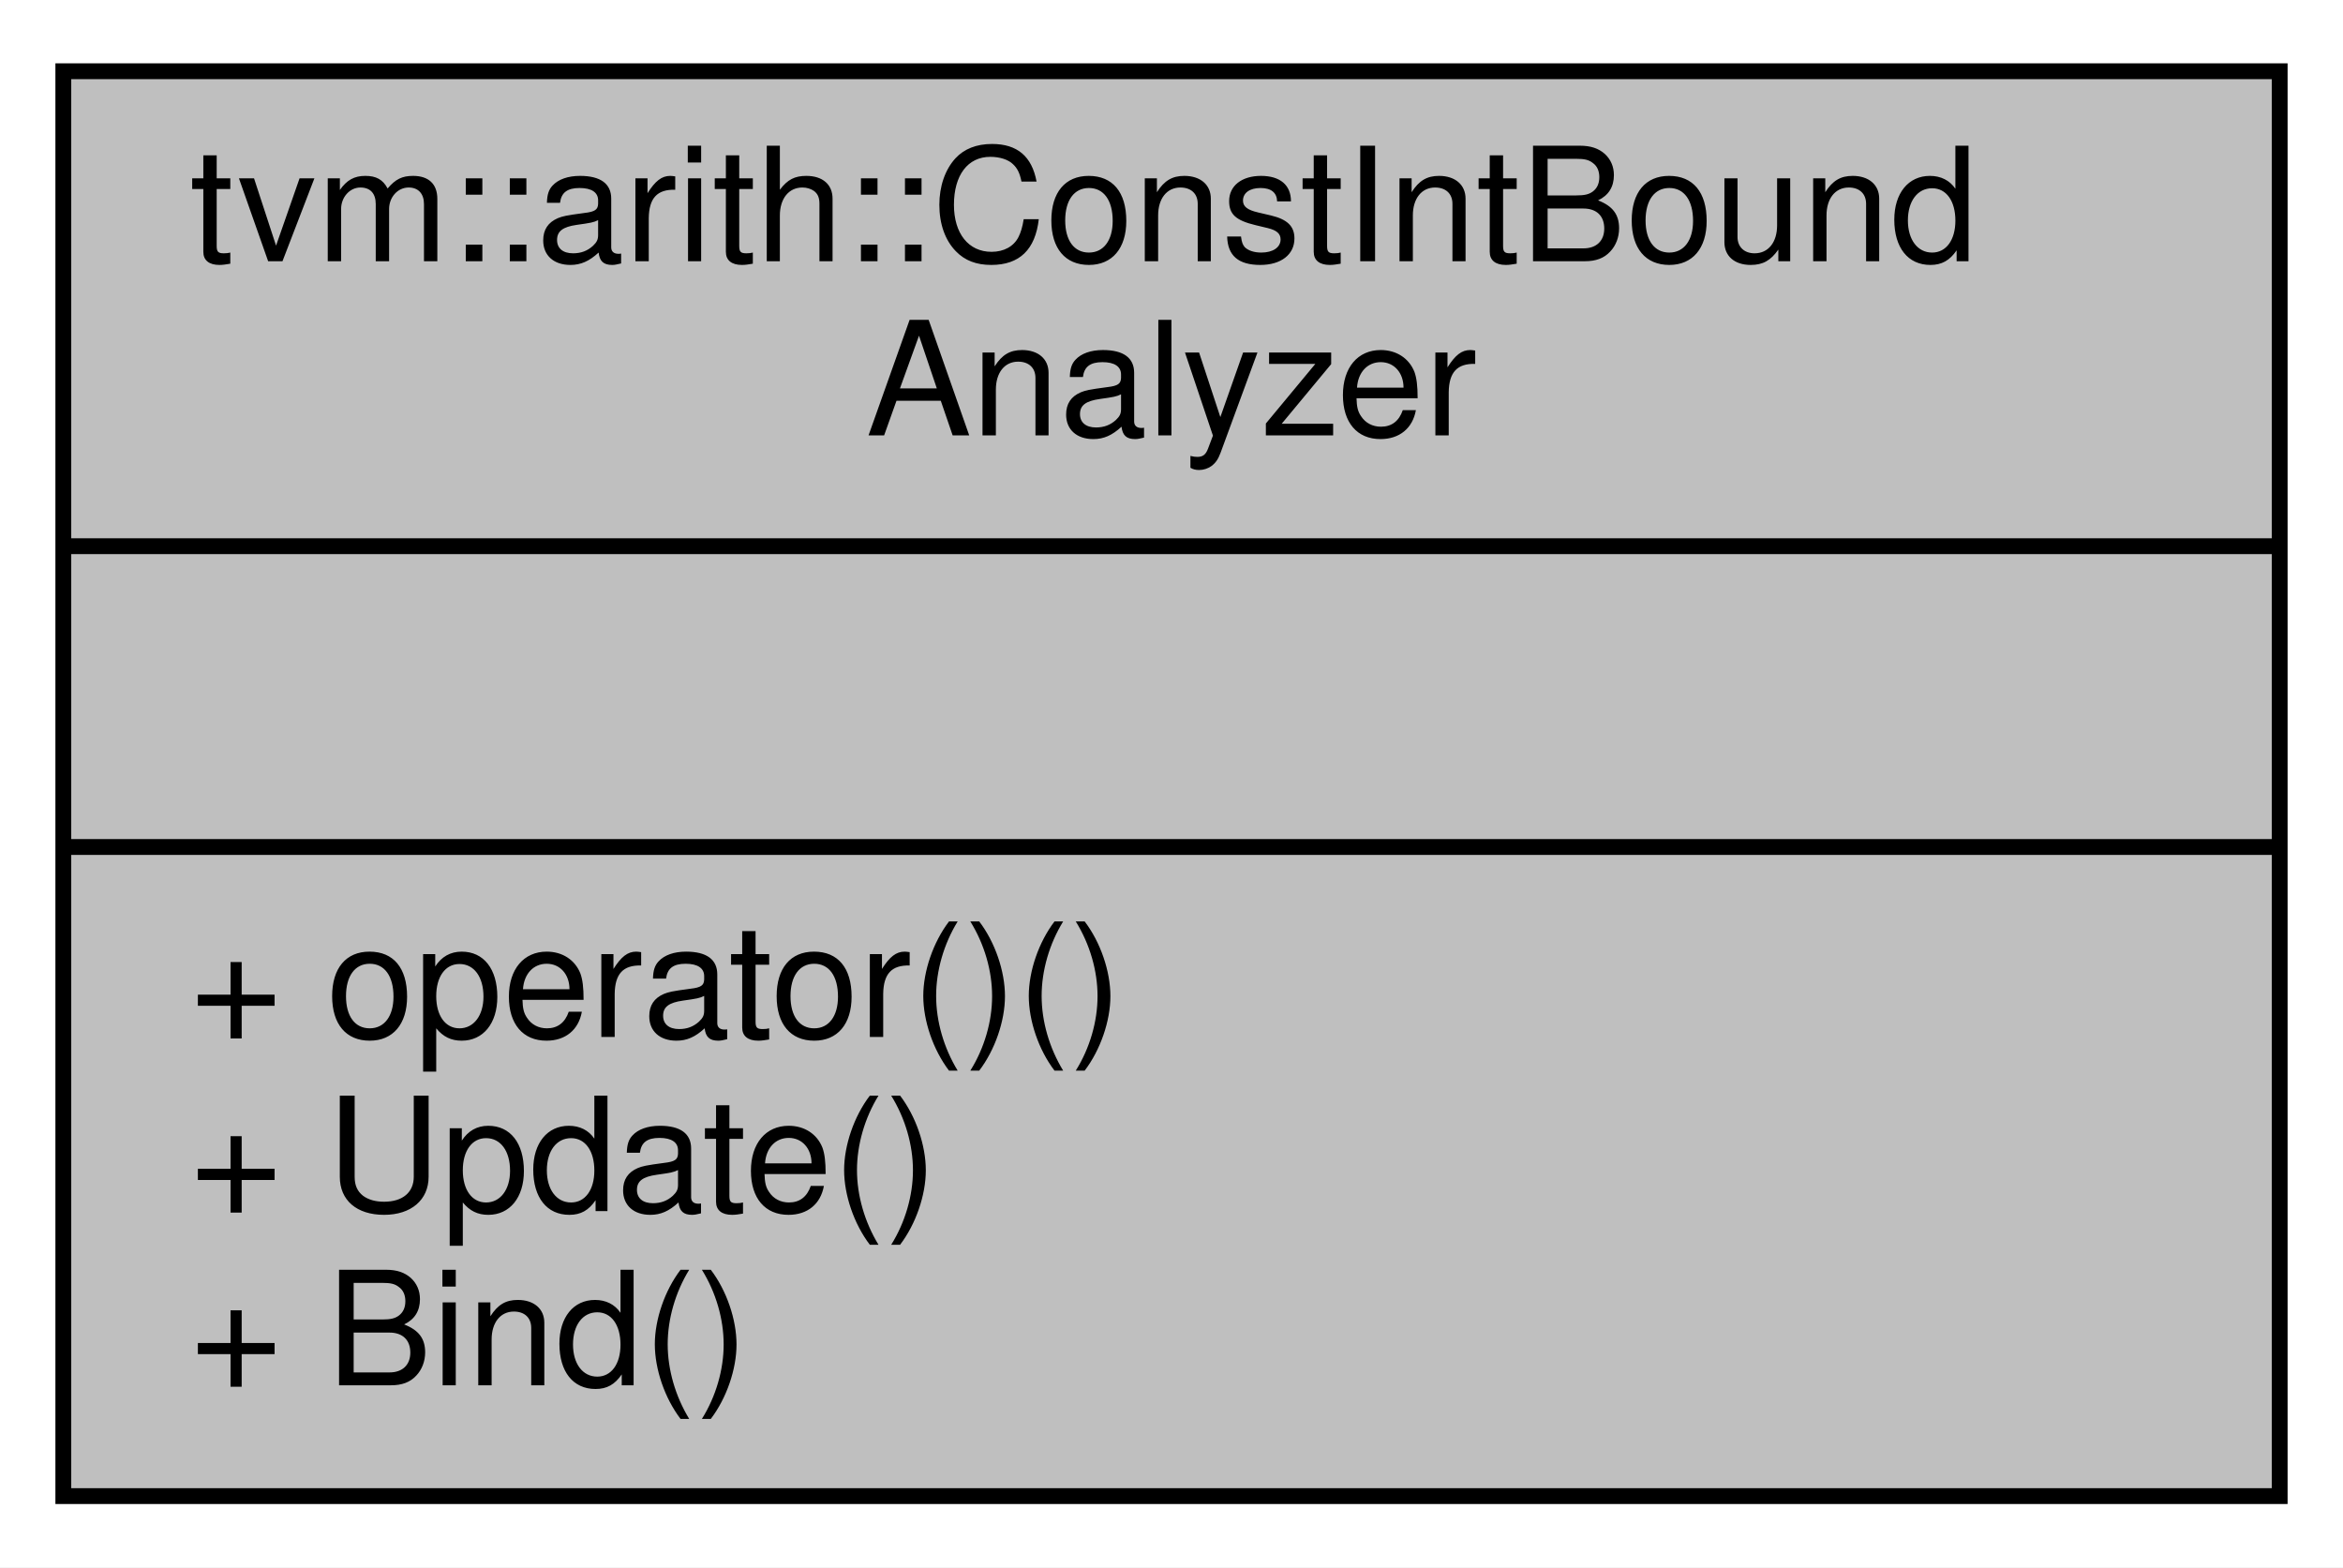
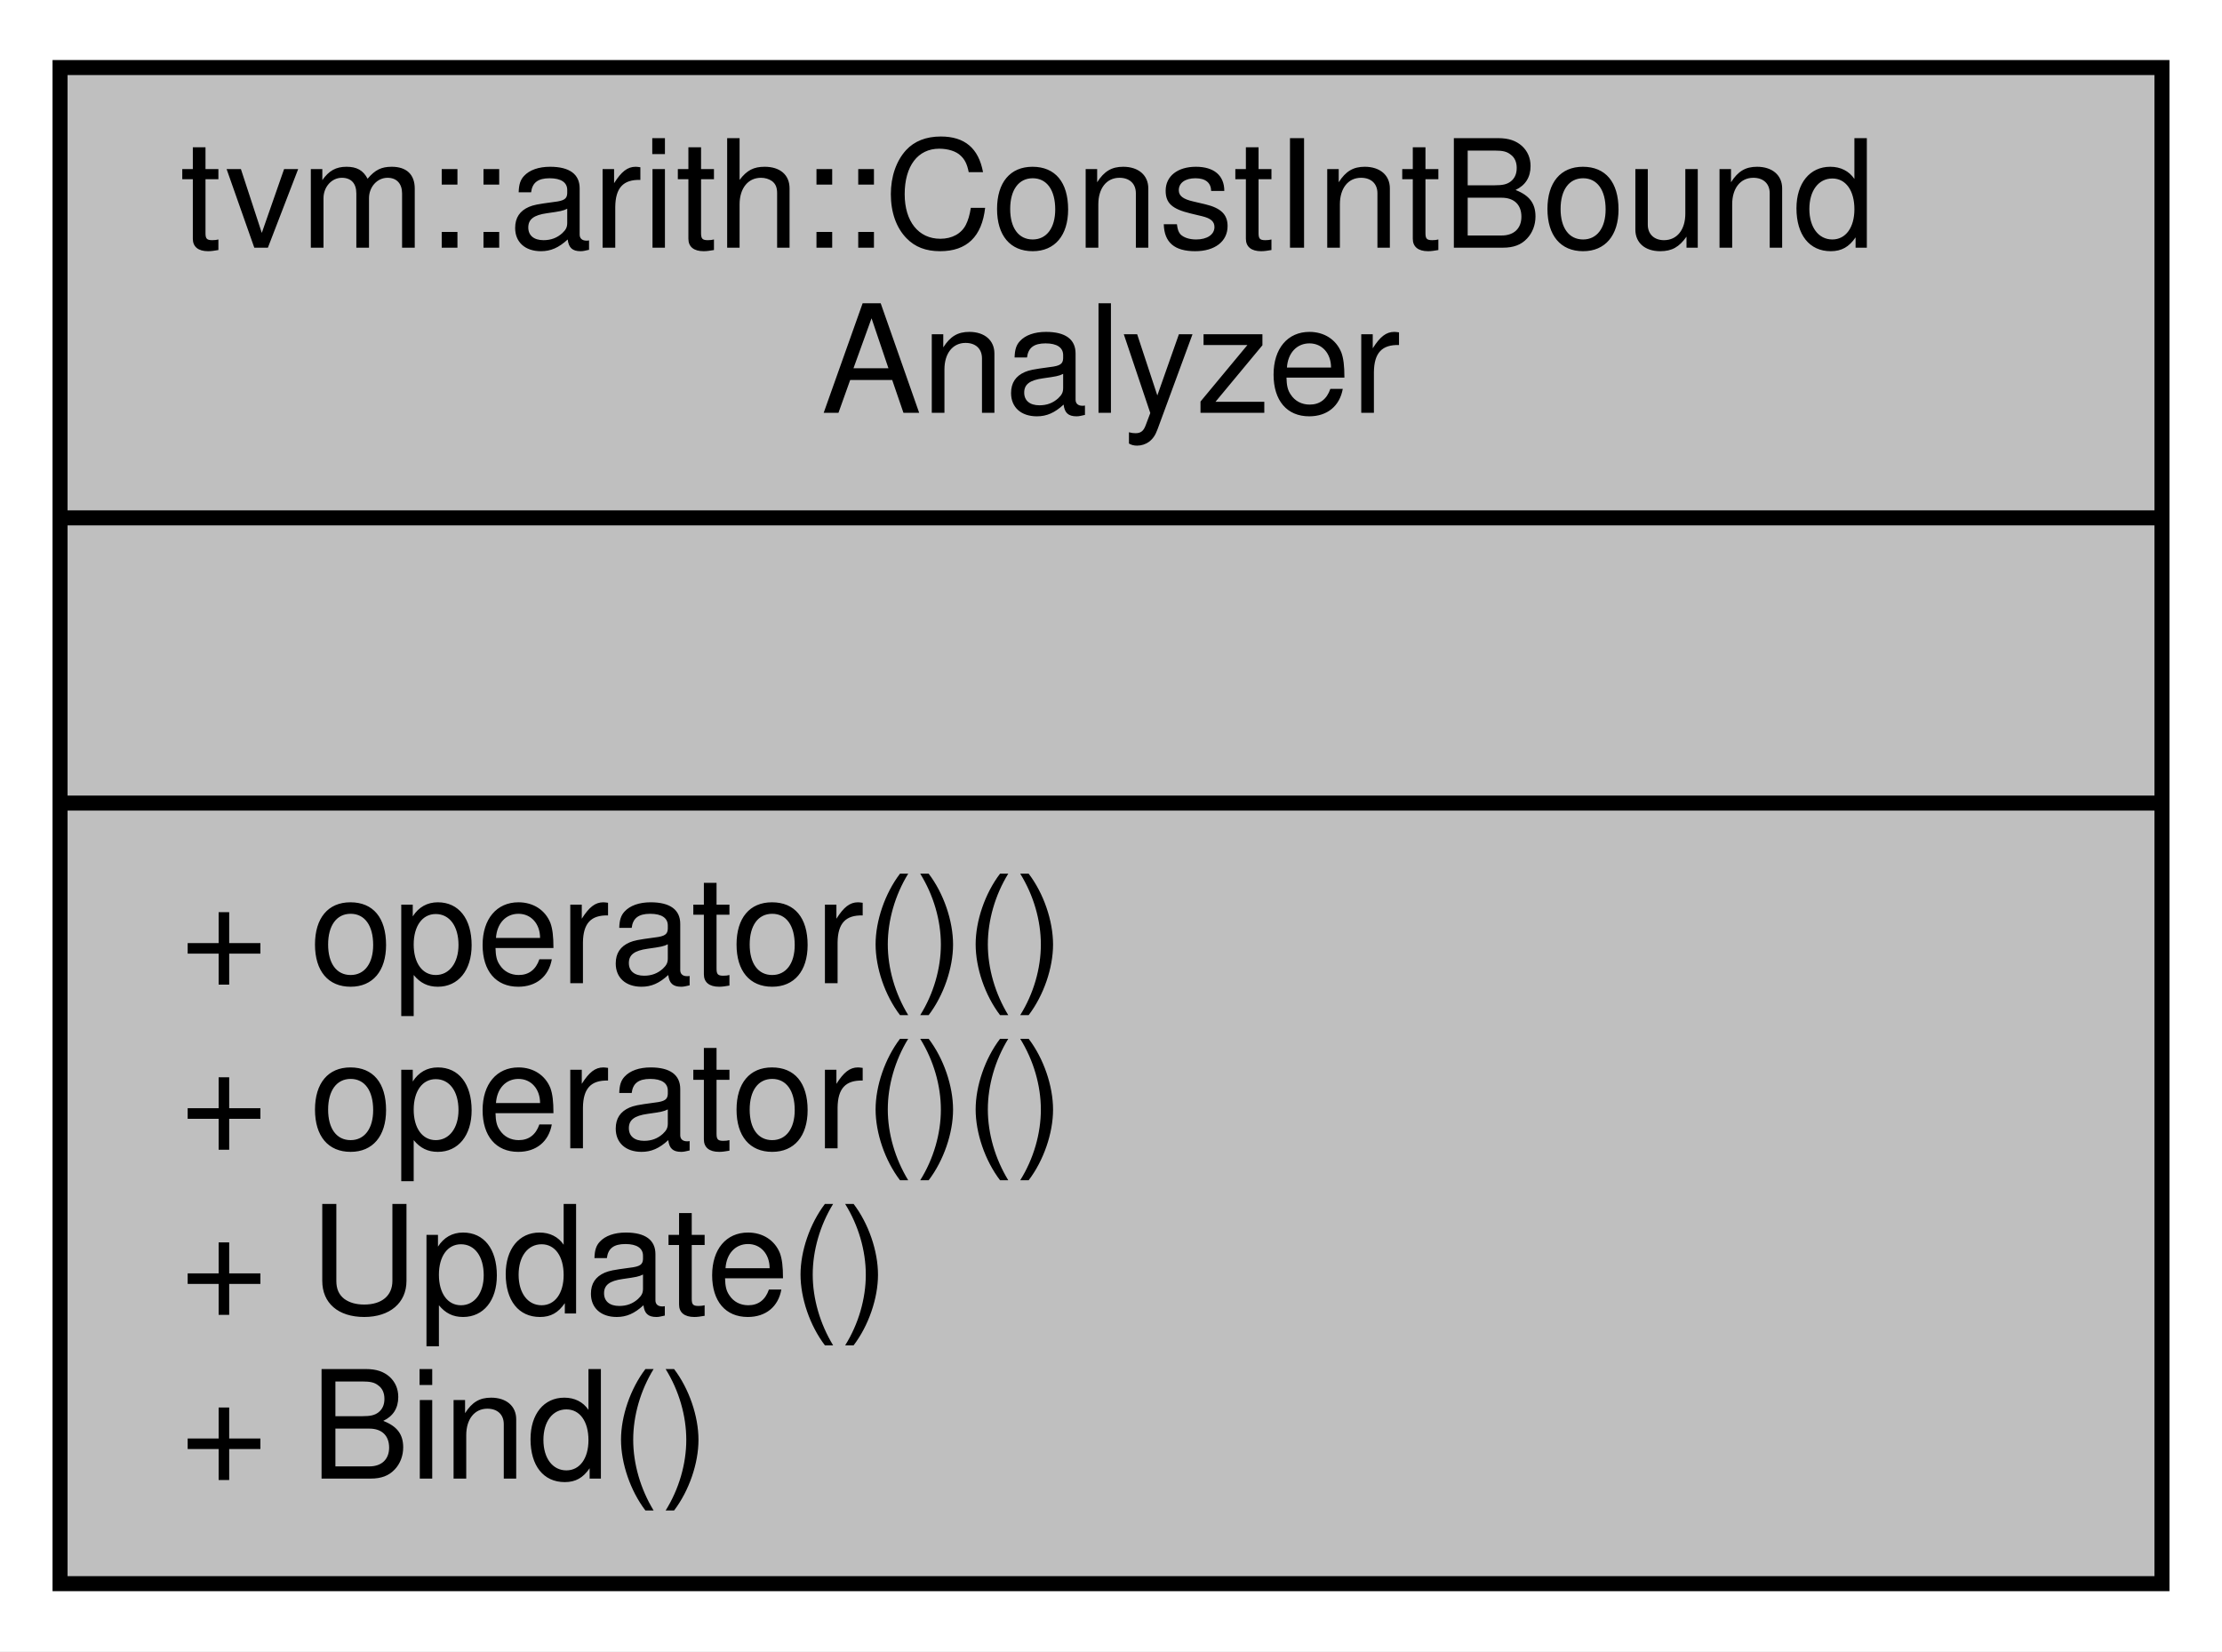
- <svg xmlns="http://www.w3.org/2000/svg" width="148pt" height="99pt" viewBox="0.00 0.00 148.00 99.00">
-   <g id="graph0" class="graph" transform="scale(1 1) rotate(0) translate(4 95)">
-     <polygon fill="white" stroke="none" points="-4,4 -4,-95 144,-95 144,4 -4,4" />
+ <svg xmlns="http://www.w3.org/2000/svg" width="148pt" height="110pt" viewBox="0.00 0.00 148.00 110.00">
+   <g id="graph0" class="graph" transform="scale(1 1) rotate(0) translate(4 106)">
+     <polygon fill="white" stroke="none" points="-4,4 -4,-106 144,-106 144,4 -4,4" />
    <g id="node1" class="node">
-       <polygon fill="#bfbfbf" stroke="black" points="0,-0.5 0,-90.5 140,-90.5 140,-0.5 0,-0.5" />
-       <text text-anchor="start" x="8" y="-78.5" font-family="Helvetica,sans-Serif" font-size="10.00">tvm::arith::ConstIntBound</text>
-       <text text-anchor="middle" x="70" y="-67.5" font-family="Helvetica,sans-Serif" font-size="10.00">Analyzer</text>
-       <polyline fill="none" stroke="black" points="0,-60.5 140,-60.5 " />
-       <text text-anchor="middle" x="70" y="-48.5" font-family="Helvetica,sans-Serif" font-size="10.00"> </text>
-       <polyline fill="none" stroke="black" points="0,-41.5 140,-41.5 " />
+       <polygon fill="#bfbfbf" stroke="black" points="0,-0.5 0,-101.5 140,-101.5 140,-0.5 0,-0.5" />
+       <text text-anchor="start" x="8" y="-89.5" font-family="Helvetica,sans-Serif" font-size="10.00">tvm::arith::ConstIntBound</text>
+       <text text-anchor="middle" x="70" y="-78.5" font-family="Helvetica,sans-Serif" font-size="10.00">Analyzer</text>
+       <polyline fill="none" stroke="black" points="0,-71.5 140,-71.5 " />
+       <text text-anchor="middle" x="70" y="-59.5" font-family="Helvetica,sans-Serif" font-size="10.00"> </text>
+       <polyline fill="none" stroke="black" points="0,-52.5 140,-52.5 " />
+       <text text-anchor="start" x="8" y="-40.5" font-family="Helvetica,sans-Serif" font-size="10.00">+ operator()()</text>
      <text text-anchor="start" x="8" y="-29.5" font-family="Helvetica,sans-Serif" font-size="10.00">+ operator()()</text>
      <text text-anchor="start" x="8" y="-18.5" font-family="Helvetica,sans-Serif" font-size="10.00">+ Update()</text>
      <text text-anchor="start" x="8" y="-7.5" font-family="Helvetica,sans-Serif" font-size="10.00">+ Bind()</text>
    </g>
  </g>
</svg>
